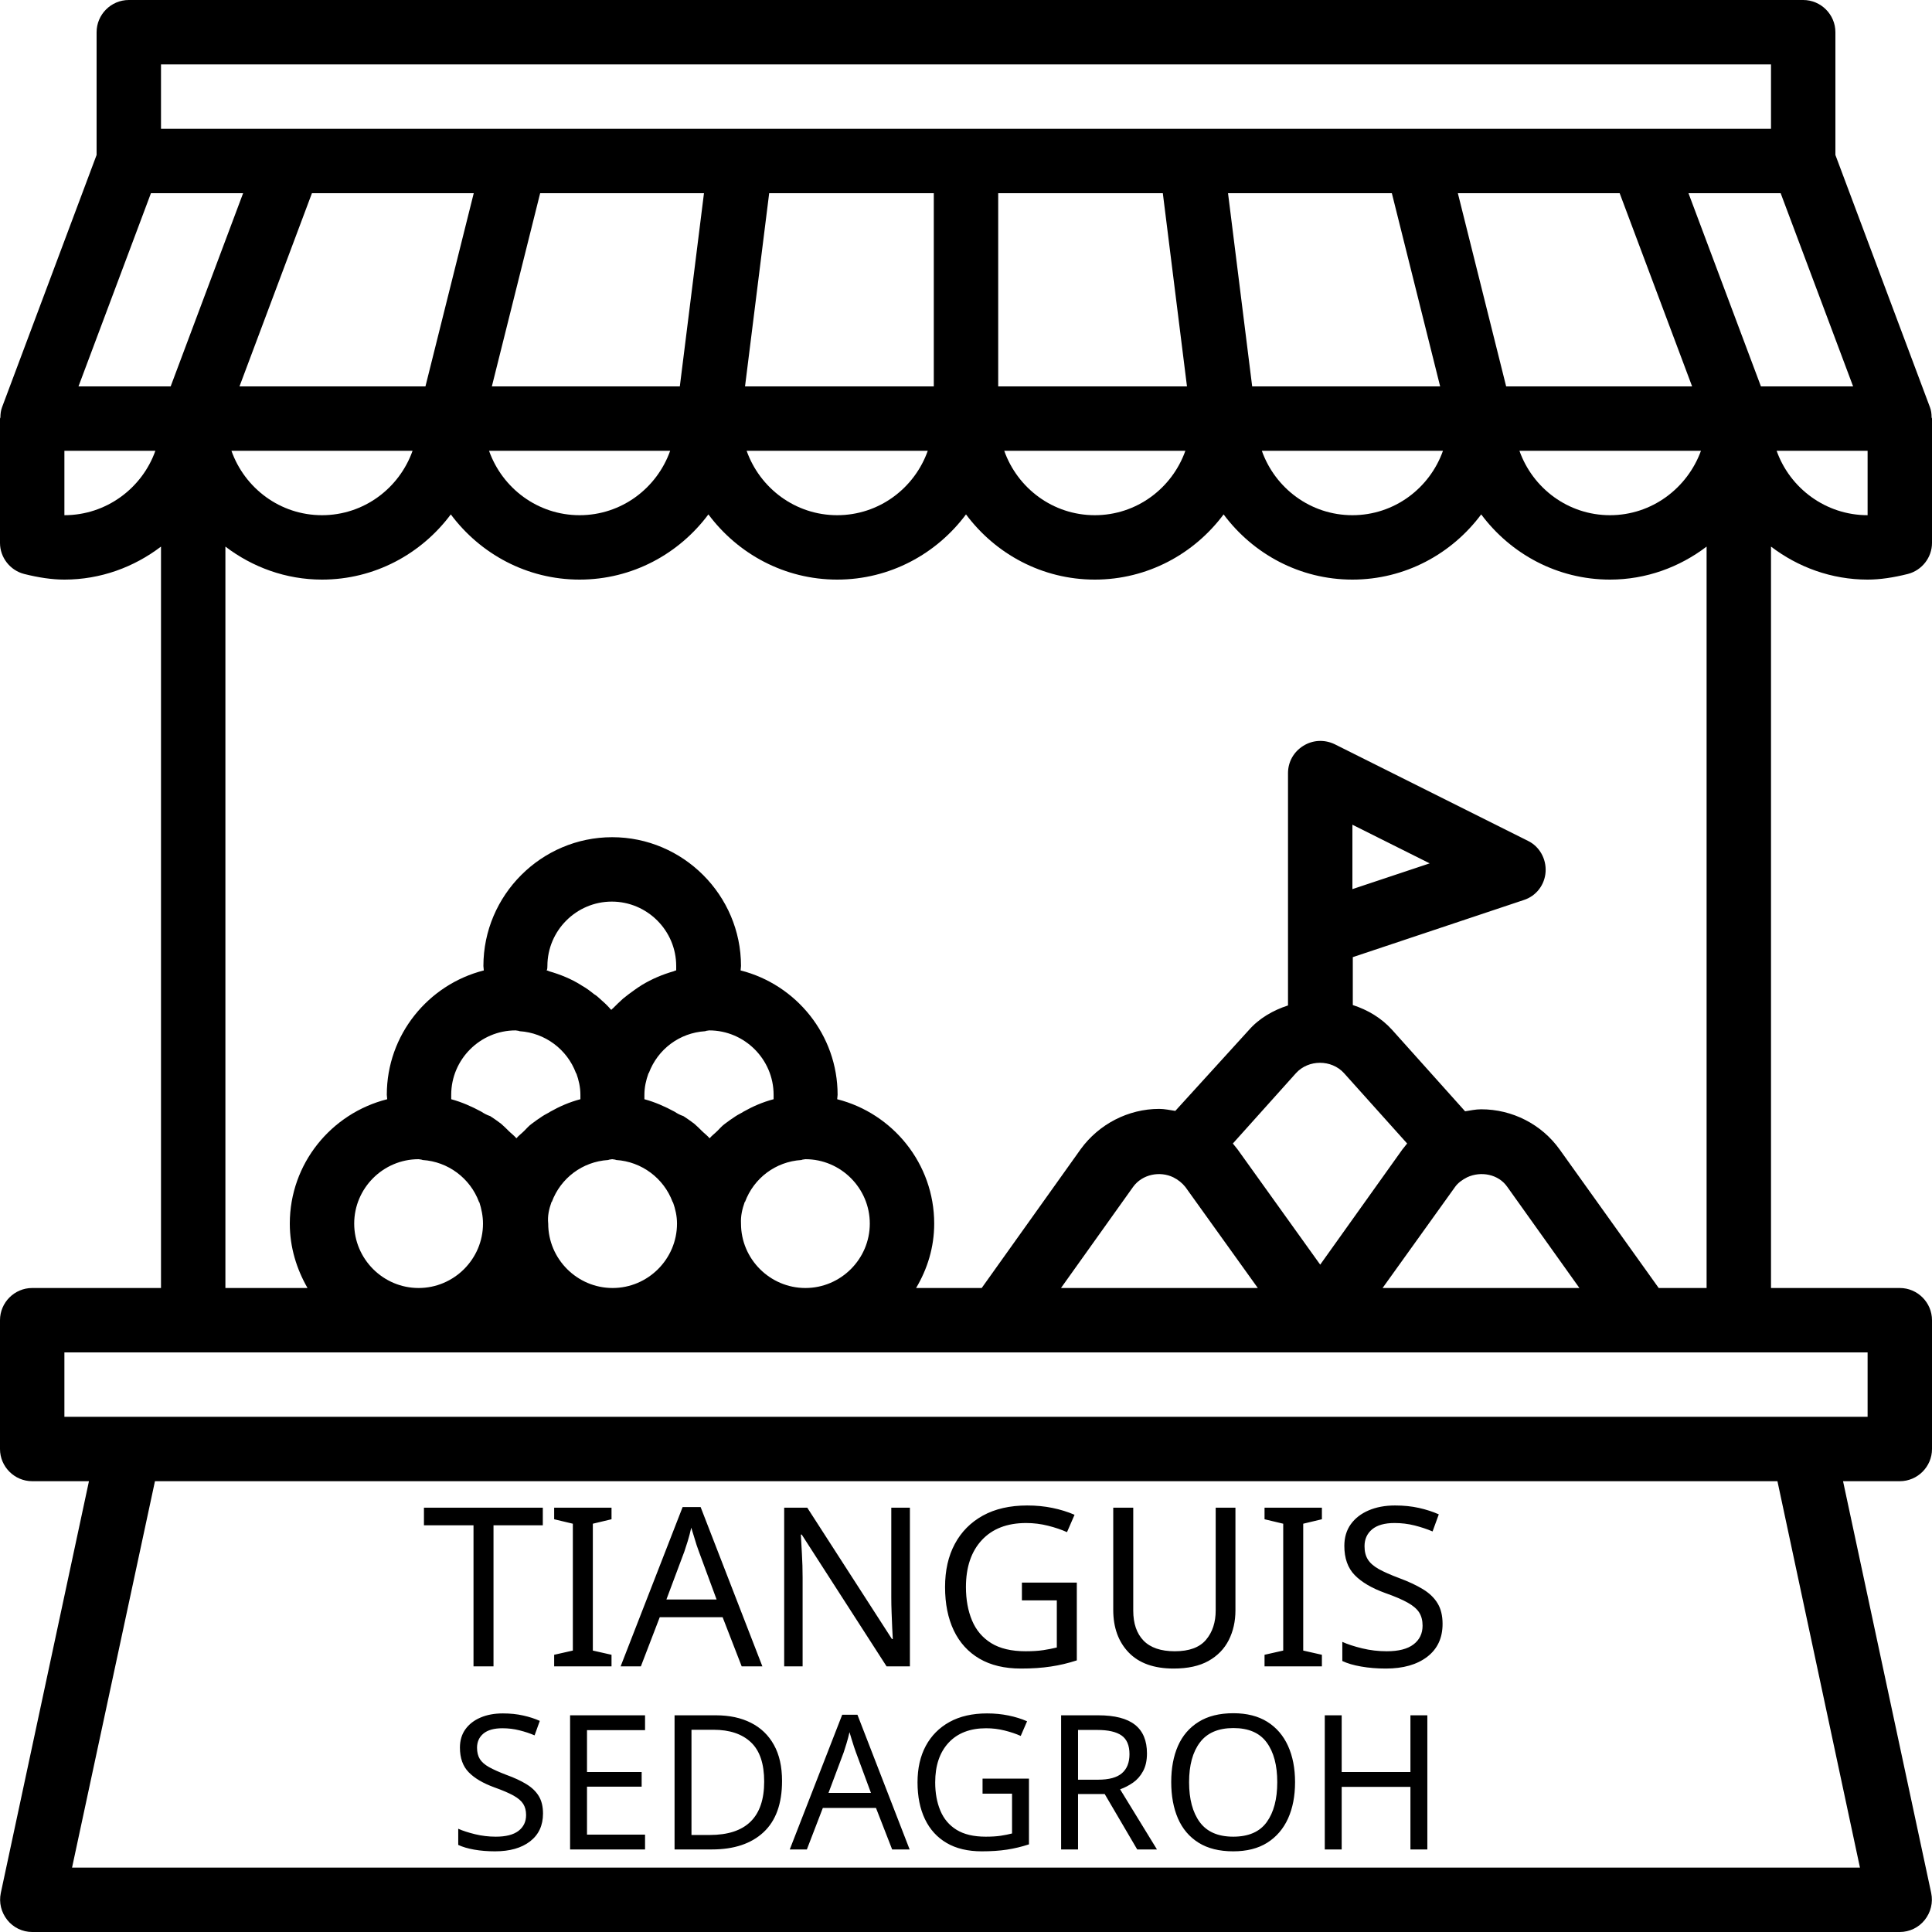
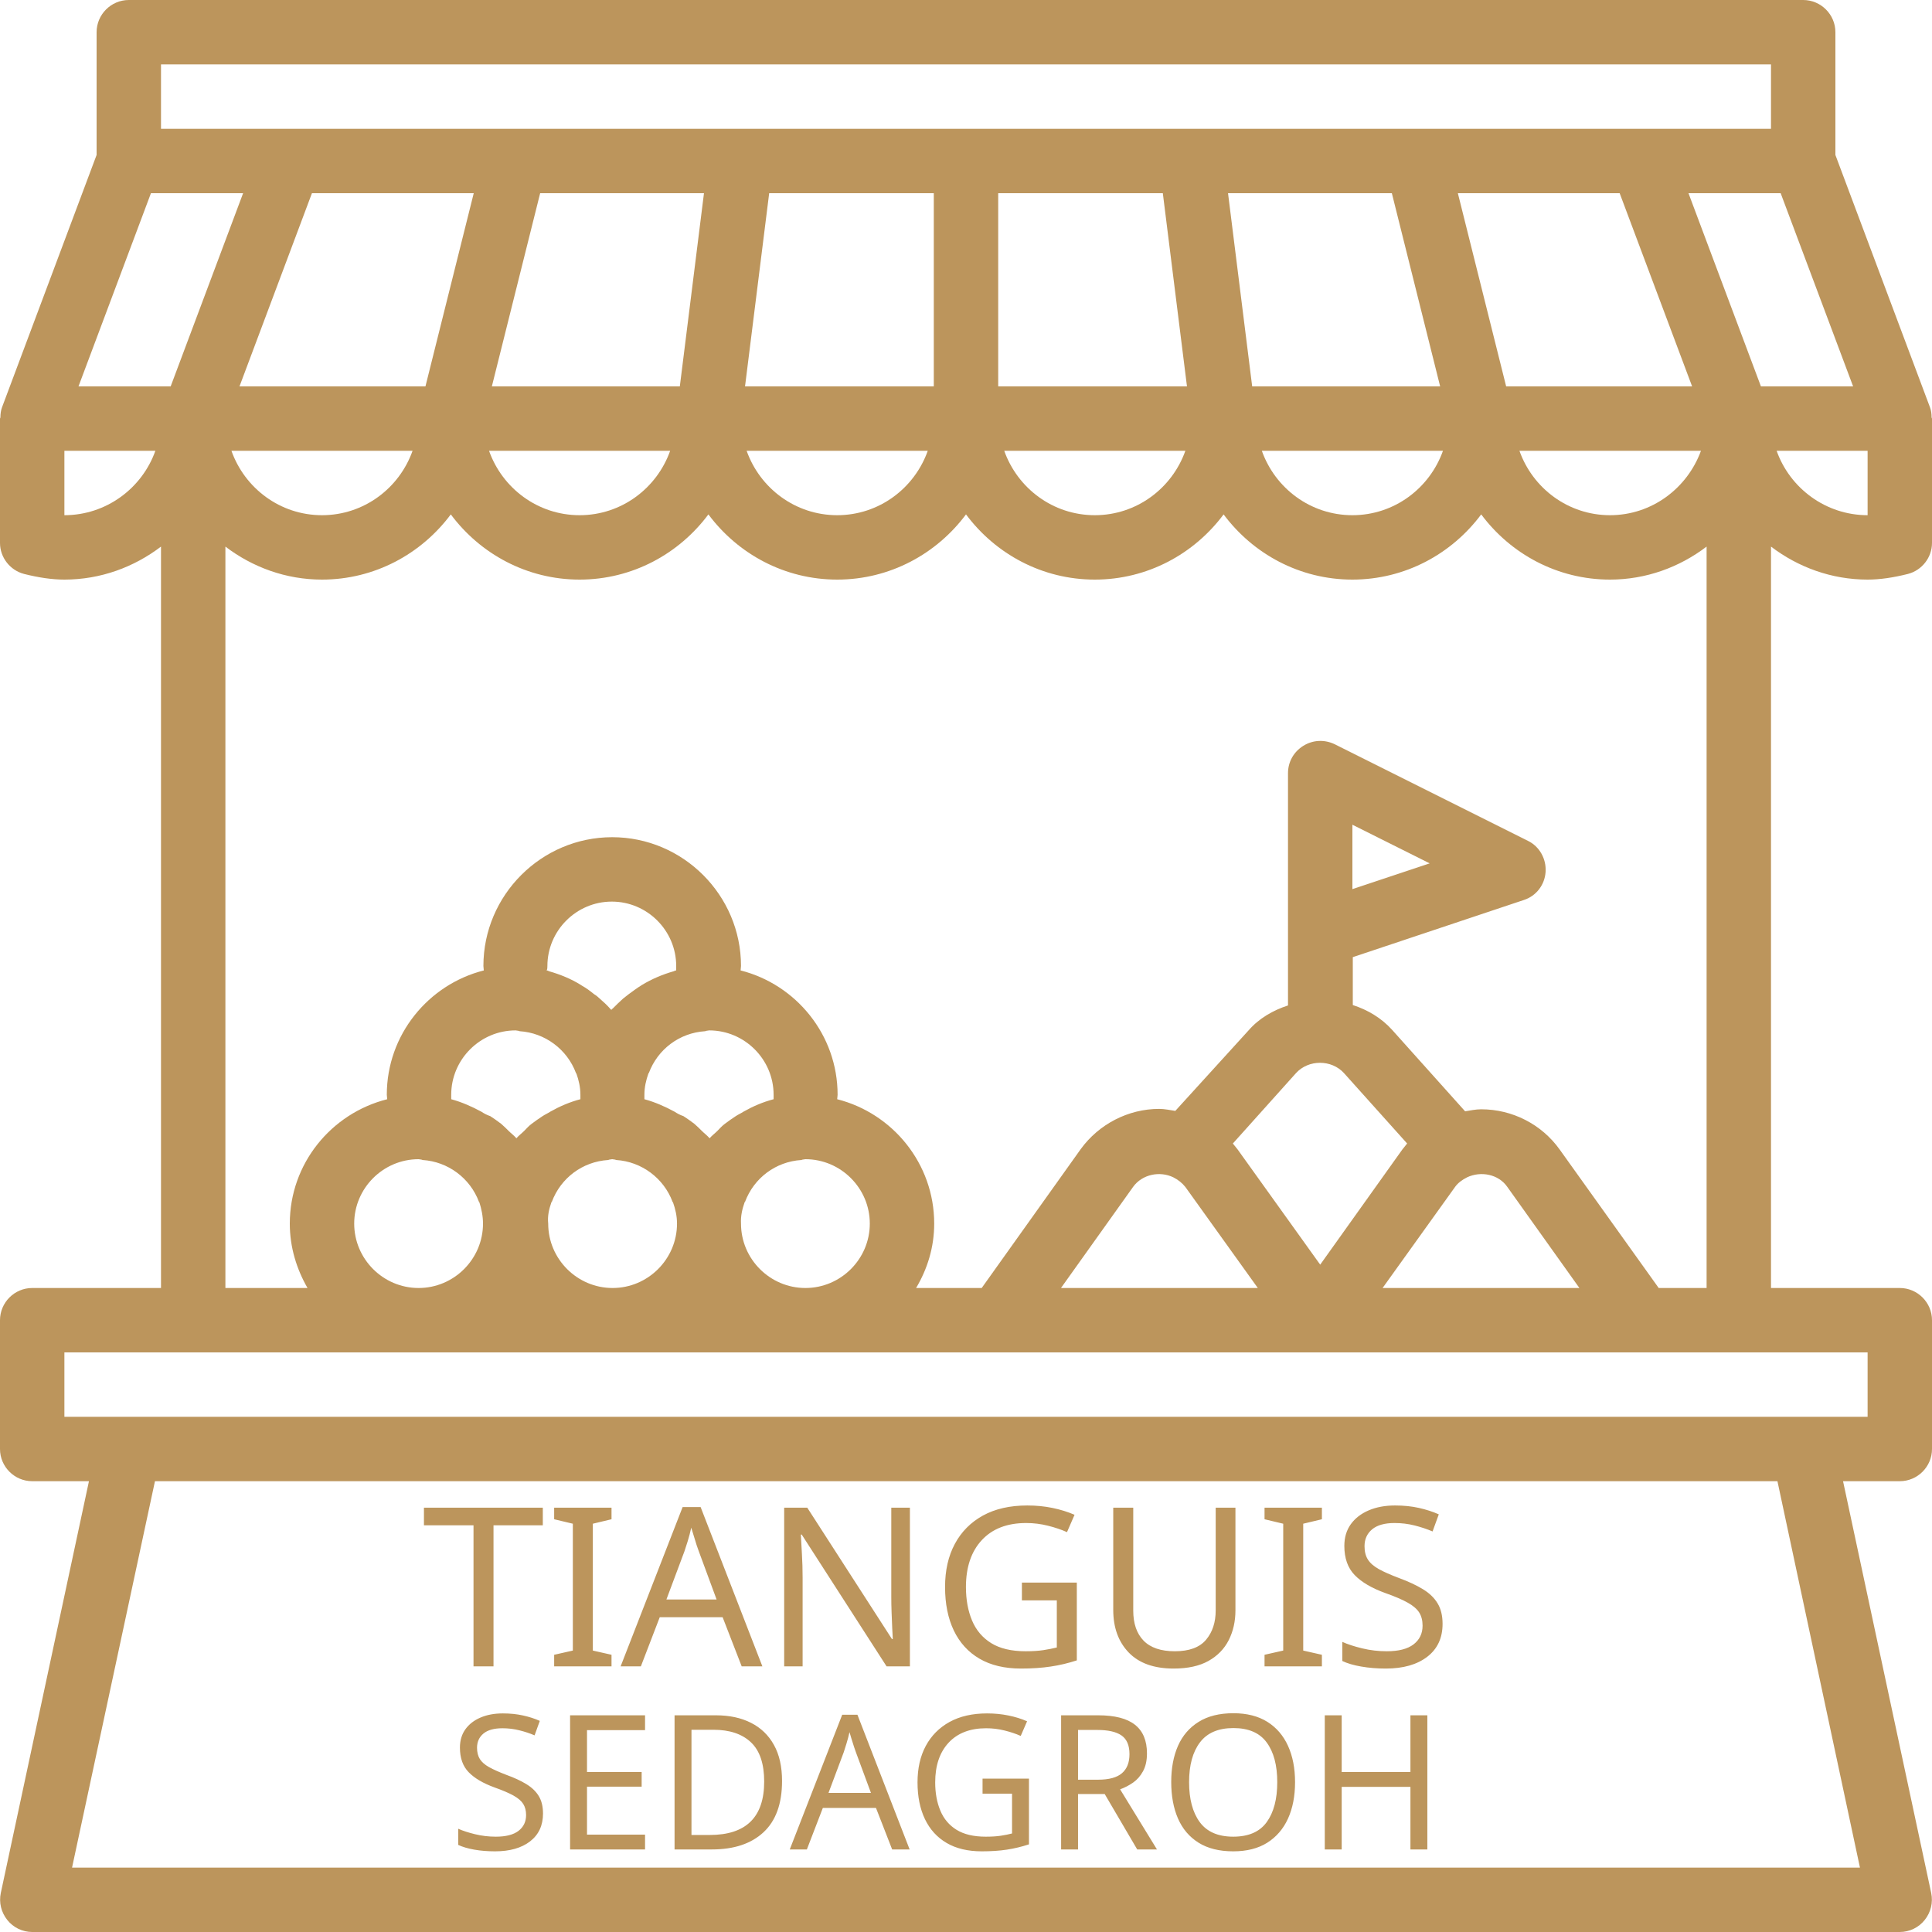
<svg xmlns="http://www.w3.org/2000/svg" version="1.1" id="Capa_1" x="0px" y="0px" viewBox="0 0 480 480" style="enable-background:new 0 0 480 480;" xml:space="preserve">
  <style type="text/css">
- 	.st0{font-family:'Graphik-Bold';}
- 	.st1{font-size:55.206px;}
- 	.st2{font-size:46.688px;}
+ 	.st0{fill:#BC955C;}
+ 	.st1{font-family:'Graphik-Bold';}
+ 	.st2{font-size:55.206px;}
+ 	.st3{font-size:46.688px;}
</style>
  <g>
    <g>
-       <path d="M464,144c3.1,0,6.4-0.5,10-1.4c3.5-0.9,6-4.1,6-7.7V104c0-0.1-0.1-0.2-0.1-0.3c0-0.9-0.1-1.7-0.4-2.5L456,38.5V8    c0-4.4-3.6-8-8-8H32c-4.4,0-8,3.6-8,8v30.5L0.5,101.2c-0.3,0.8-0.4,1.7-0.4,2.5c0,0.1-0.1,0.2-0.1,0.3v30.9c0,3.6,2.5,6.8,6,7.7    c3.6,0.9,6.9,1.4,10,1.4c9,0,17.3-3.1,24-8.2V320H8c-4.4,0-8,3.6-8,8v32c0,4.4,3.6,8,8,8h14.1L0.2,470.3c-0.5,2.4,0.1,4.8,1.6,6.7    c1.5,1.9,3.8,3,6.2,3h464c2.4,0,4.7-1.1,6.2-3c1.5-1.9,2.1-4.3,1.6-6.7L457.9,368H472c4.4,0,8-3.6,8-8v-32c0-4.4-3.6-8-8-8h-32    V135.8C446.7,140.9,455,144,464,144z M464,128c-10.4,0-19.3-6.7-22.6-16H464V128z M40,16h400v16h-32h-56h-56h-56h-56h-56H72H40V16    z M307.5,285.6c-0.4-0.5-0.8-1-1.2-1.5l15.7-17.5c3.1-3.4,8.8-3.4,11.9,0l15.7,17.5c-0.4,0.5-0.8,1-1.2,1.5L328,314.2L307.5,285.6    z M312.5,320h-48.9l17.9-25.1c2.3-3.2,6.7-4,10-2.4c1.2,0.6,2.2,1.4,3,2.4L312.5,320z M361.5,294.9c0.7-1,1.8-1.8,3-2.4    c3.4-1.6,7.8-0.8,10,2.4l17.9,25.1h-48.9L361.5,294.9z M387.5,285.6c-4.5-6.3-11.8-10-19.5-10c-1.4,0-2.7,0.3-4,0.5l-18.1-20.2    c-2.7-3-6.1-5-9.8-6.2v-11.9l42.5-14.2c3.1-1,5.2-3.8,5.4-7s-1.5-6.3-4.4-7.7l-48-24c-2.5-1.2-5.4-1.1-7.8,0.4    c-2.4,1.5-3.8,4-3.8,6.8v57.7c-3.7,1.2-7.2,3.2-9.8,6.2L292,276c-1.3-0.2-2.7-0.5-4-0.5c-7.7,0-15,3.8-19.5,10L243.9,320h-16.3    c2.8-4.7,4.5-10.1,4.5-16c0-14.9-10.3-27.4-24.1-30.9c0-0.4,0.1-0.7,0.1-1.1c0-14.9-10.3-27.4-24.1-30.9c0-0.4,0.1-0.7,0.1-1.1    c0-17.6-14.4-32-32-32s-32,14.4-32,32c0,0.4,0.1,0.7,0.1,1.1c-13.8,3.5-24.1,16-24.1,30.9c0,0.4,0.1,0.7,0.1,1.1    C82.3,276.6,72,289.1,72,304c0,5.9,1.7,11.3,4.4,16H56V135.8c6.7,5.1,15,8.2,24,8.2c13.1,0,24.7-6.4,32-16.2    c7.3,9.8,18.9,16.2,32,16.2s24.7-6.4,32-16.2c7.3,9.8,18.9,16.2,32,16.2s24.7-6.4,32-16.2c7.3,9.8,18.9,16.2,32,16.2    s24.7-6.4,32-16.2c7.3,9.8,18.9,16.2,32,16.2s24.7-6.4,32-16.2c7.3,9.8,18.9,16.2,32,16.2c9,0,17.3-3.1,24-8.2V320h-11.9    L387.5,285.6z M336,220.9v-16l19.2,9.6L336,220.9z M119.6,276.2c-2.4-1.3-4.9-2.4-7.5-3.1c0-0.4,0-0.8,0-1.1c0-8.8,7.2-16,16-16    c0.2,0,0.5,0.1,0.7,0.1c0.1,0,0.2,0.1,0.3,0.1c6.3,0.4,11.8,4.5,14,10.4c0,0,0,0.1,0.1,0.1c0.6,1.7,1,3.4,1,5.3c0,0.4,0,0.8,0,1.1    c-2.7,0.7-5.2,1.8-7.5,3.1c-0.6,0.4-1.3,0.7-1.9,1.1c-0.9,0.6-1.8,1.2-2.7,1.9c-0.7,0.5-1.3,1.2-1.9,1.8c-0.6,0.6-1.3,1.1-1.9,1.8    c-0.6-0.7-1.3-1.2-1.9-1.8s-1.2-1.2-1.9-1.8c-0.9-0.7-1.8-1.3-2.7-1.9C120.9,277,120.2,276.6,119.6,276.2z M120,304    c0,8.8-7.2,16-16,16s-16-7.2-16-16s7.2-16,16-16c0.2,0,0.5,0.1,0.7,0.1c0.1,0,0.2,0.1,0.3,0.1c6.3,0.4,11.8,4.5,14,10.4    c0,0,0,0.1,0.1,0.1C119.6,300.3,120,302.1,120,304z M136,240c0-8.8,7.2-16,16-16s16,7.2,16,16c0,0.4,0,0.8,0,1.1    c-0.2,0-0.4,0.1-0.6,0.2c-2.8,0.8-5.4,1.9-7.9,3.4c-0.1,0.1-0.2,0.1-0.3,0.2c-1,0.6-2,1.4-3,2.1c-0.5,0.4-0.9,0.7-1.4,1.1    c-0.9,0.8-1.7,1.6-2.5,2.4c-0.1,0.1-0.3,0.2-0.4,0.4c-0.1-0.1-0.3-0.2-0.4-0.4c-0.8-0.9-1.6-1.6-2.5-2.4c-0.4-0.4-0.9-0.8-1.4-1.1    c-1-0.8-1.9-1.5-3-2.1c-0.1-0.1-0.2-0.1-0.3-0.2c-2.4-1.5-5.1-2.6-7.9-3.4c-0.2-0.1-0.4-0.2-0.6-0.2C136,240.8,136,240.4,136,240z     M137,298.7c0,0,0-0.1,0.1-0.1c2.2-5.9,7.6-10,14-10.4c0.1,0,0.2-0.1,0.3-0.1c0.2,0,0.5-0.1,0.7-0.1s0.5,0.1,0.7,0.1    c0.1,0,0.2,0.1,0.3,0.1c6.3,0.4,11.8,4.5,14,10.4c0,0,0,0.1,0.1,0.1c0.6,1.7,1,3.4,1,5.3c0,8.8-7.2,16-16,16s-16-7.2-16-16    C136,302.1,136.4,300.4,137,298.7z M167.6,276.2c-2.4-1.3-4.9-2.4-7.5-3.1c0-0.4,0-0.8,0-1.1c0-1.9,0.4-3.6,1-5.3    c0,0,0-0.1,0.1-0.1c2.2-5.9,7.6-10,14-10.4c0.1,0,0.2-0.1,0.3-0.1c0.2,0,0.5-0.1,0.7-0.1c8.8,0,16,7.2,16,16c0,0.4,0,0.8,0,1.1    c-2.7,0.7-5.2,1.8-7.5,3.1c-0.6,0.4-1.3,0.7-1.9,1.1c-0.9,0.6-1.8,1.2-2.7,1.9c-0.7,0.5-1.3,1.2-1.9,1.8c-0.6,0.6-1.3,1.1-1.9,1.8    c-0.6-0.7-1.3-1.2-1.9-1.8s-1.2-1.2-1.9-1.8c-0.9-0.7-1.8-1.3-2.7-1.9C168.9,277,168.2,276.6,167.6,276.2z M185,298.7    c0,0,0-0.1,0.1-0.1c2.2-5.9,7.6-10,14-10.4c0.1,0,0.2-0.1,0.3-0.1c0.2,0,0.5-0.1,0.7-0.1c8.8,0,16,7.2,16,16s-7.2,16-16,16    s-16-7.2-16-16C184,302.1,184.4,300.4,185,298.7z M102.5,112c-3.3,9.3-12.1,16-22.5,16s-19.2-6.7-22.5-16H102.5z M59.5,96l18-48    h40.2l-12,48H59.5z M166.5,112c-3.3,9.3-12.1,16-22.5,16s-19.2-6.7-22.5-16H166.5z M122.2,96l12-48h40.7l-6,48H122.2z M185.1,96    l6-48H232v48H185.1z M230.5,112c-3.3,9.3-12.1,16-22.5,16s-19.2-6.7-22.5-16H230.5z M248,96V48h40.9l6,48H248z M294.5,112    c-3.3,9.3-12.1,16-22.5,16s-19.2-6.7-22.5-16H294.5z M311.1,96l-6-48h40.7l12,48H311.1z M358.5,112c-3.3,9.3-12.1,16-22.5,16    s-19.2-6.7-22.5-16H358.5z M400,128c-10.4,0-19.2-6.7-22.5-16h45.1C419.2,121.3,410.4,128,400,128z M374.2,96l-12-48h40.2l18,48    H374.2z M16,128v-16h22.6C35.3,121.3,26.4,128,16,128z M19.5,96l18-48h22.9l-18,48H19.5z M462.1,464H17.9l20.6-96h403.1L462.1,464    z M464,336v16h-16H32H16v-16h232h160H464z M437.5,96l-18-48h22.9l18,48H437.5z" />
+       <path class="st0" d="M464,144c3.1,0,6.4-0.5,10-1.4c3.5-0.9,6-4.1,6-7.7V104c0-0.1-0.1-0.2-0.1-0.3c0-0.9-0.1-1.7-0.4-2.5    L456,38.5V8c0-4.4-3.6-8-8-8H32c-4.4,0-8,3.6-8,8v30.5L0.5,101.2c-0.3,0.8-0.4,1.7-0.4,2.5c0,0.1-0.1,0.2-0.1,0.3v30.9    c0,3.6,2.5,6.8,6,7.7c3.6,0.9,6.9,1.4,10,1.4c9,0,17.3-3.1,24-8.2V320H8c-4.4,0-8,3.6-8,8v32c0,4.4,3.6,8,8,8h14.1L0.2,470.3    c-0.5,2.4,0.1,4.8,1.6,6.7c1.5,1.9,3.8,3,6.2,3h464c2.4,0,4.7-1.1,6.2-3s2.1-4.3,1.6-6.7L457.9,368H472c4.4,0,8-3.6,8-8v-32    c0-4.4-3.6-8-8-8h-32V135.8C446.7,140.9,455,144,464,144z M464,128c-10.4,0-19.3-6.7-22.6-16H464V128z M40,16h400v16h-32h-56h-56    h-56h-56h-56H72H40V16z M307.5,285.6c-0.4-0.5-0.8-1-1.2-1.5l15.7-17.5c3.1-3.4,8.8-3.4,11.9,0l15.7,17.5c-0.4,0.5-0.8,1-1.2,1.5    L328,314.2L307.5,285.6z M312.5,320h-48.9l17.9-25.1c2.3-3.2,6.7-4,10-2.4c1.2,0.6,2.2,1.4,3,2.4L312.5,320z M361.5,294.9    c0.7-1,1.8-1.8,3-2.4c3.4-1.6,7.8-0.8,10,2.4l17.9,25.1h-48.9L361.5,294.9z M387.5,285.6c-4.5-6.3-11.8-10-19.5-10    c-1.4,0-2.7,0.3-4,0.5l-18.1-20.2c-2.7-3-6.1-5-9.8-6.2v-11.9l42.5-14.2c3.1-1,5.2-3.8,5.4-7s-1.5-6.3-4.4-7.7l-48-24    c-2.5-1.2-5.4-1.1-7.8,0.4s-3.8,4-3.8,6.8v57.7c-3.7,1.2-7.2,3.2-9.8,6.2L292,276c-1.3-0.2-2.7-0.5-4-0.5c-7.7,0-15,3.8-19.5,10    L243.9,320h-16.3c2.8-4.7,4.5-10.1,4.5-16c0-14.9-10.3-27.4-24.1-30.9c0-0.4,0.1-0.7,0.1-1.1c0-14.9-10.3-27.4-24.1-30.9    c0-0.4,0.1-0.7,0.1-1.1c0-17.6-14.4-32-32-32s-32,14.4-32,32c0,0.4,0.1,0.7,0.1,1.1c-13.8,3.5-24.1,16-24.1,30.9    c0,0.4,0.1,0.7,0.1,1.1C82.3,276.6,72,289.1,72,304c0,5.9,1.7,11.3,4.4,16H56V135.8c6.7,5.1,15,8.2,24,8.2    c13.1,0,24.7-6.4,32-16.2c7.3,9.8,18.9,16.2,32,16.2s24.7-6.4,32-16.2c7.3,9.8,18.9,16.2,32,16.2s24.7-6.4,32-16.2    c7.3,9.8,18.9,16.2,32,16.2s24.7-6.4,32-16.2c7.3,9.8,18.9,16.2,32,16.2s24.7-6.4,32-16.2c7.3,9.8,18.9,16.2,32,16.2    c9,0,17.3-3.1,24-8.2V320h-11.9L387.5,285.6z M336,220.9v-16l19.2,9.6L336,220.9z M119.6,276.2c-2.4-1.3-4.9-2.4-7.5-3.1    c0-0.4,0-0.8,0-1.1c0-8.8,7.2-16,16-16c0.2,0,0.5,0.1,0.7,0.1c0.1,0,0.2,0.1,0.3,0.1c6.3,0.4,11.8,4.5,14,10.4c0,0,0,0.1,0.1,0.1    c0.6,1.7,1,3.4,1,5.3c0,0.4,0,0.8,0,1.1c-2.7,0.7-5.2,1.8-7.5,3.1c-0.6,0.4-1.3,0.7-1.9,1.1c-0.9,0.6-1.8,1.2-2.7,1.9    c-0.7,0.5-1.3,1.2-1.9,1.8c-0.6,0.6-1.3,1.1-1.9,1.8c-0.6-0.7-1.3-1.2-1.9-1.8s-1.2-1.2-1.9-1.8c-0.9-0.7-1.8-1.3-2.7-1.9    C120.9,277,120.2,276.6,119.6,276.2z M120,304c0,8.8-7.2,16-16,16s-16-7.2-16-16s7.2-16,16-16c0.2,0,0.5,0.1,0.7,0.1    c0.1,0,0.2,0.1,0.3,0.1c6.3,0.4,11.8,4.5,14,10.4c0,0,0,0.1,0.1,0.1C119.6,300.3,120,302.1,120,304z M136,240c0-8.8,7.2-16,16-16    s16,7.2,16,16c0,0.4,0,0.8,0,1.1c-0.2,0-0.4,0.1-0.6,0.2c-2.8,0.8-5.4,1.9-7.9,3.4c-0.1,0.1-0.2,0.1-0.3,0.2c-1,0.6-2,1.4-3,2.1    c-0.5,0.4-0.9,0.7-1.4,1.1c-0.9,0.8-1.7,1.6-2.5,2.4c-0.1,0.1-0.3,0.2-0.4,0.4c-0.1-0.1-0.3-0.2-0.4-0.4c-0.8-0.9-1.6-1.6-2.5-2.4    c-0.4-0.4-0.9-0.8-1.4-1.1c-1-0.8-1.9-1.5-3-2.1c-0.1-0.1-0.2-0.1-0.3-0.2c-2.4-1.5-5.1-2.6-7.9-3.4c-0.2-0.1-0.4-0.2-0.6-0.2    C136,240.8,136,240.4,136,240z M137,298.7c0,0,0-0.1,0.1-0.1c2.2-5.9,7.6-10,14-10.4c0.1,0,0.2-0.1,0.3-0.1c0.2,0,0.5-0.1,0.7-0.1    s0.5,0.1,0.7,0.1c0.1,0,0.2,0.1,0.3,0.1c6.3,0.4,11.8,4.5,14,10.4c0,0,0,0.1,0.1,0.1c0.6,1.7,1,3.4,1,5.3c0,8.8-7.2,16-16,16    s-16-7.2-16-16C136,302.1,136.4,300.4,137,298.7z M167.6,276.2c-2.4-1.3-4.9-2.4-7.5-3.1c0-0.4,0-0.8,0-1.1c0-1.9,0.4-3.6,1-5.3    c0,0,0-0.1,0.1-0.1c2.2-5.9,7.6-10,14-10.4c0.1,0,0.2-0.1,0.3-0.1c0.2,0,0.5-0.1,0.7-0.1c8.8,0,16,7.2,16,16c0,0.4,0,0.8,0,1.1    c-2.7,0.7-5.2,1.8-7.5,3.1c-0.6,0.4-1.3,0.7-1.9,1.1c-0.9,0.6-1.8,1.2-2.7,1.9c-0.7,0.5-1.3,1.2-1.9,1.8c-0.6,0.6-1.3,1.1-1.9,1.8    c-0.6-0.7-1.3-1.2-1.9-1.8s-1.2-1.2-1.9-1.8c-0.9-0.7-1.8-1.3-2.7-1.9C168.9,277,168.2,276.6,167.6,276.2z M185,298.7    c0,0,0-0.1,0.1-0.1c2.2-5.9,7.6-10,14-10.4c0.1,0,0.2-0.1,0.3-0.1c0.2,0,0.5-0.1,0.7-0.1c8.8,0,16,7.2,16,16s-7.2,16-16,16    s-16-7.2-16-16C184,302.1,184.4,300.4,185,298.7z M102.5,112c-3.3,9.3-12.1,16-22.5,16s-19.2-6.7-22.5-16H102.5z M59.5,96l18-48    h40.2l-12,48H59.5z M166.5,112c-3.3,9.3-12.1,16-22.5,16s-19.2-6.7-22.5-16H166.5z M122.2,96l12-48h40.7l-6,48H122.2z M185.1,96    l6-48H232v48H185.1z M230.5,112c-3.3,9.3-12.1,16-22.5,16s-19.2-6.7-22.5-16H230.5z M248,96V48h40.9l6,48H248z M294.5,112    c-3.3,9.3-12.1,16-22.5,16s-19.2-6.7-22.5-16H294.5z M311.1,96l-6-48h40.7l12,48H311.1z M358.5,112c-3.3,9.3-12.1,16-22.5,16    s-19.2-6.7-22.5-16H358.5z M400,128c-10.4,0-19.2-6.7-22.5-16h45.1C419.2,121.3,410.4,128,400,128z M374.2,96l-12-48h40.2l18,48    H374.2z M16,128v-16h22.6C35.3,121.3,26.4,128,16,128z M19.5,96l18-48h22.9l-18,48H19.5z M462.1,464H17.9l20.6-96h403.1L462.1,464    z M464,336v16h-16H32H16v-16h232h160H464z M437.5,96l-18-48h22.9l18,48H437.5z" />
    </g>
  </g>
  <g>
-     <text transform="matrix(1 0 0 1 104.7817 414)" class="st0 st1">TIANGUIS</text>
+     <text transform="matrix(1 0 0 1 104.7817 414)" class="st0 st1 st2">TIANGUIS</text>
  </g>
  <g>
-     <text transform="matrix(1 0 0 1 111.4717 459.4893)" class="st0 st2">SEDAGROH</text>
+     <text transform="matrix(1 0 0 1 111.4717 459.4893)" class="st0 st1 st3">SEDAGROH</text>
  </g>
</svg>
